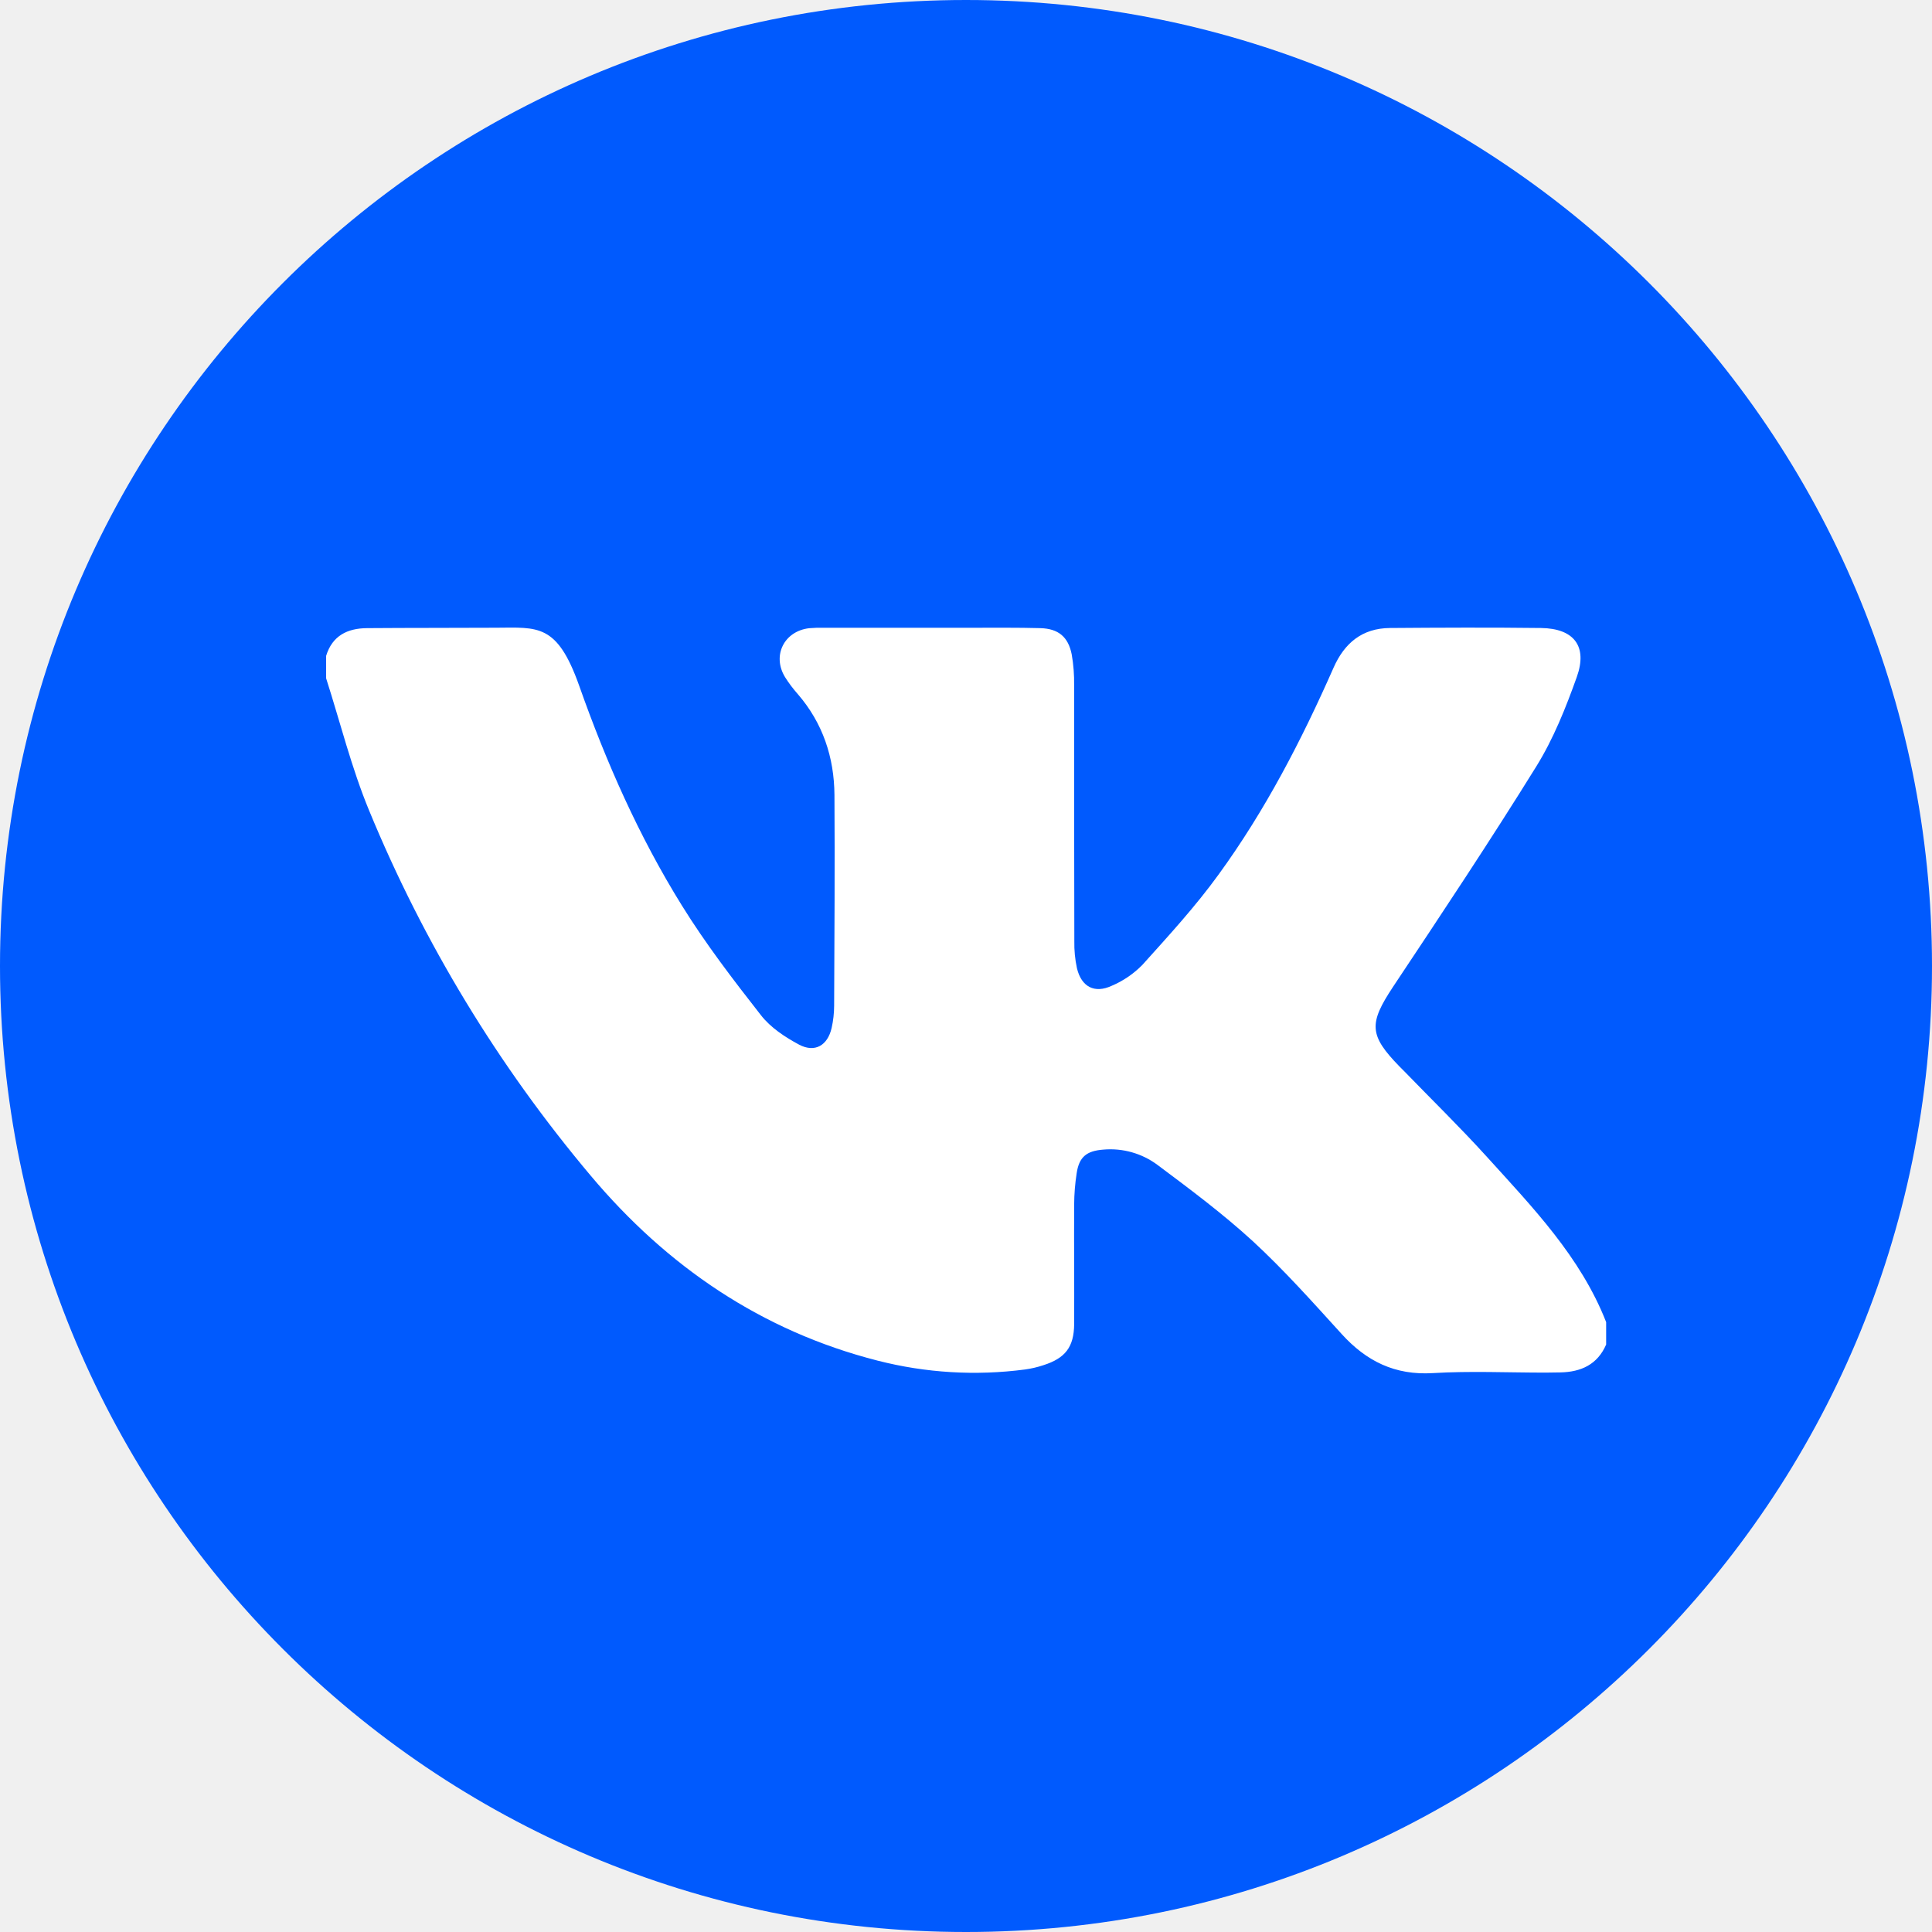
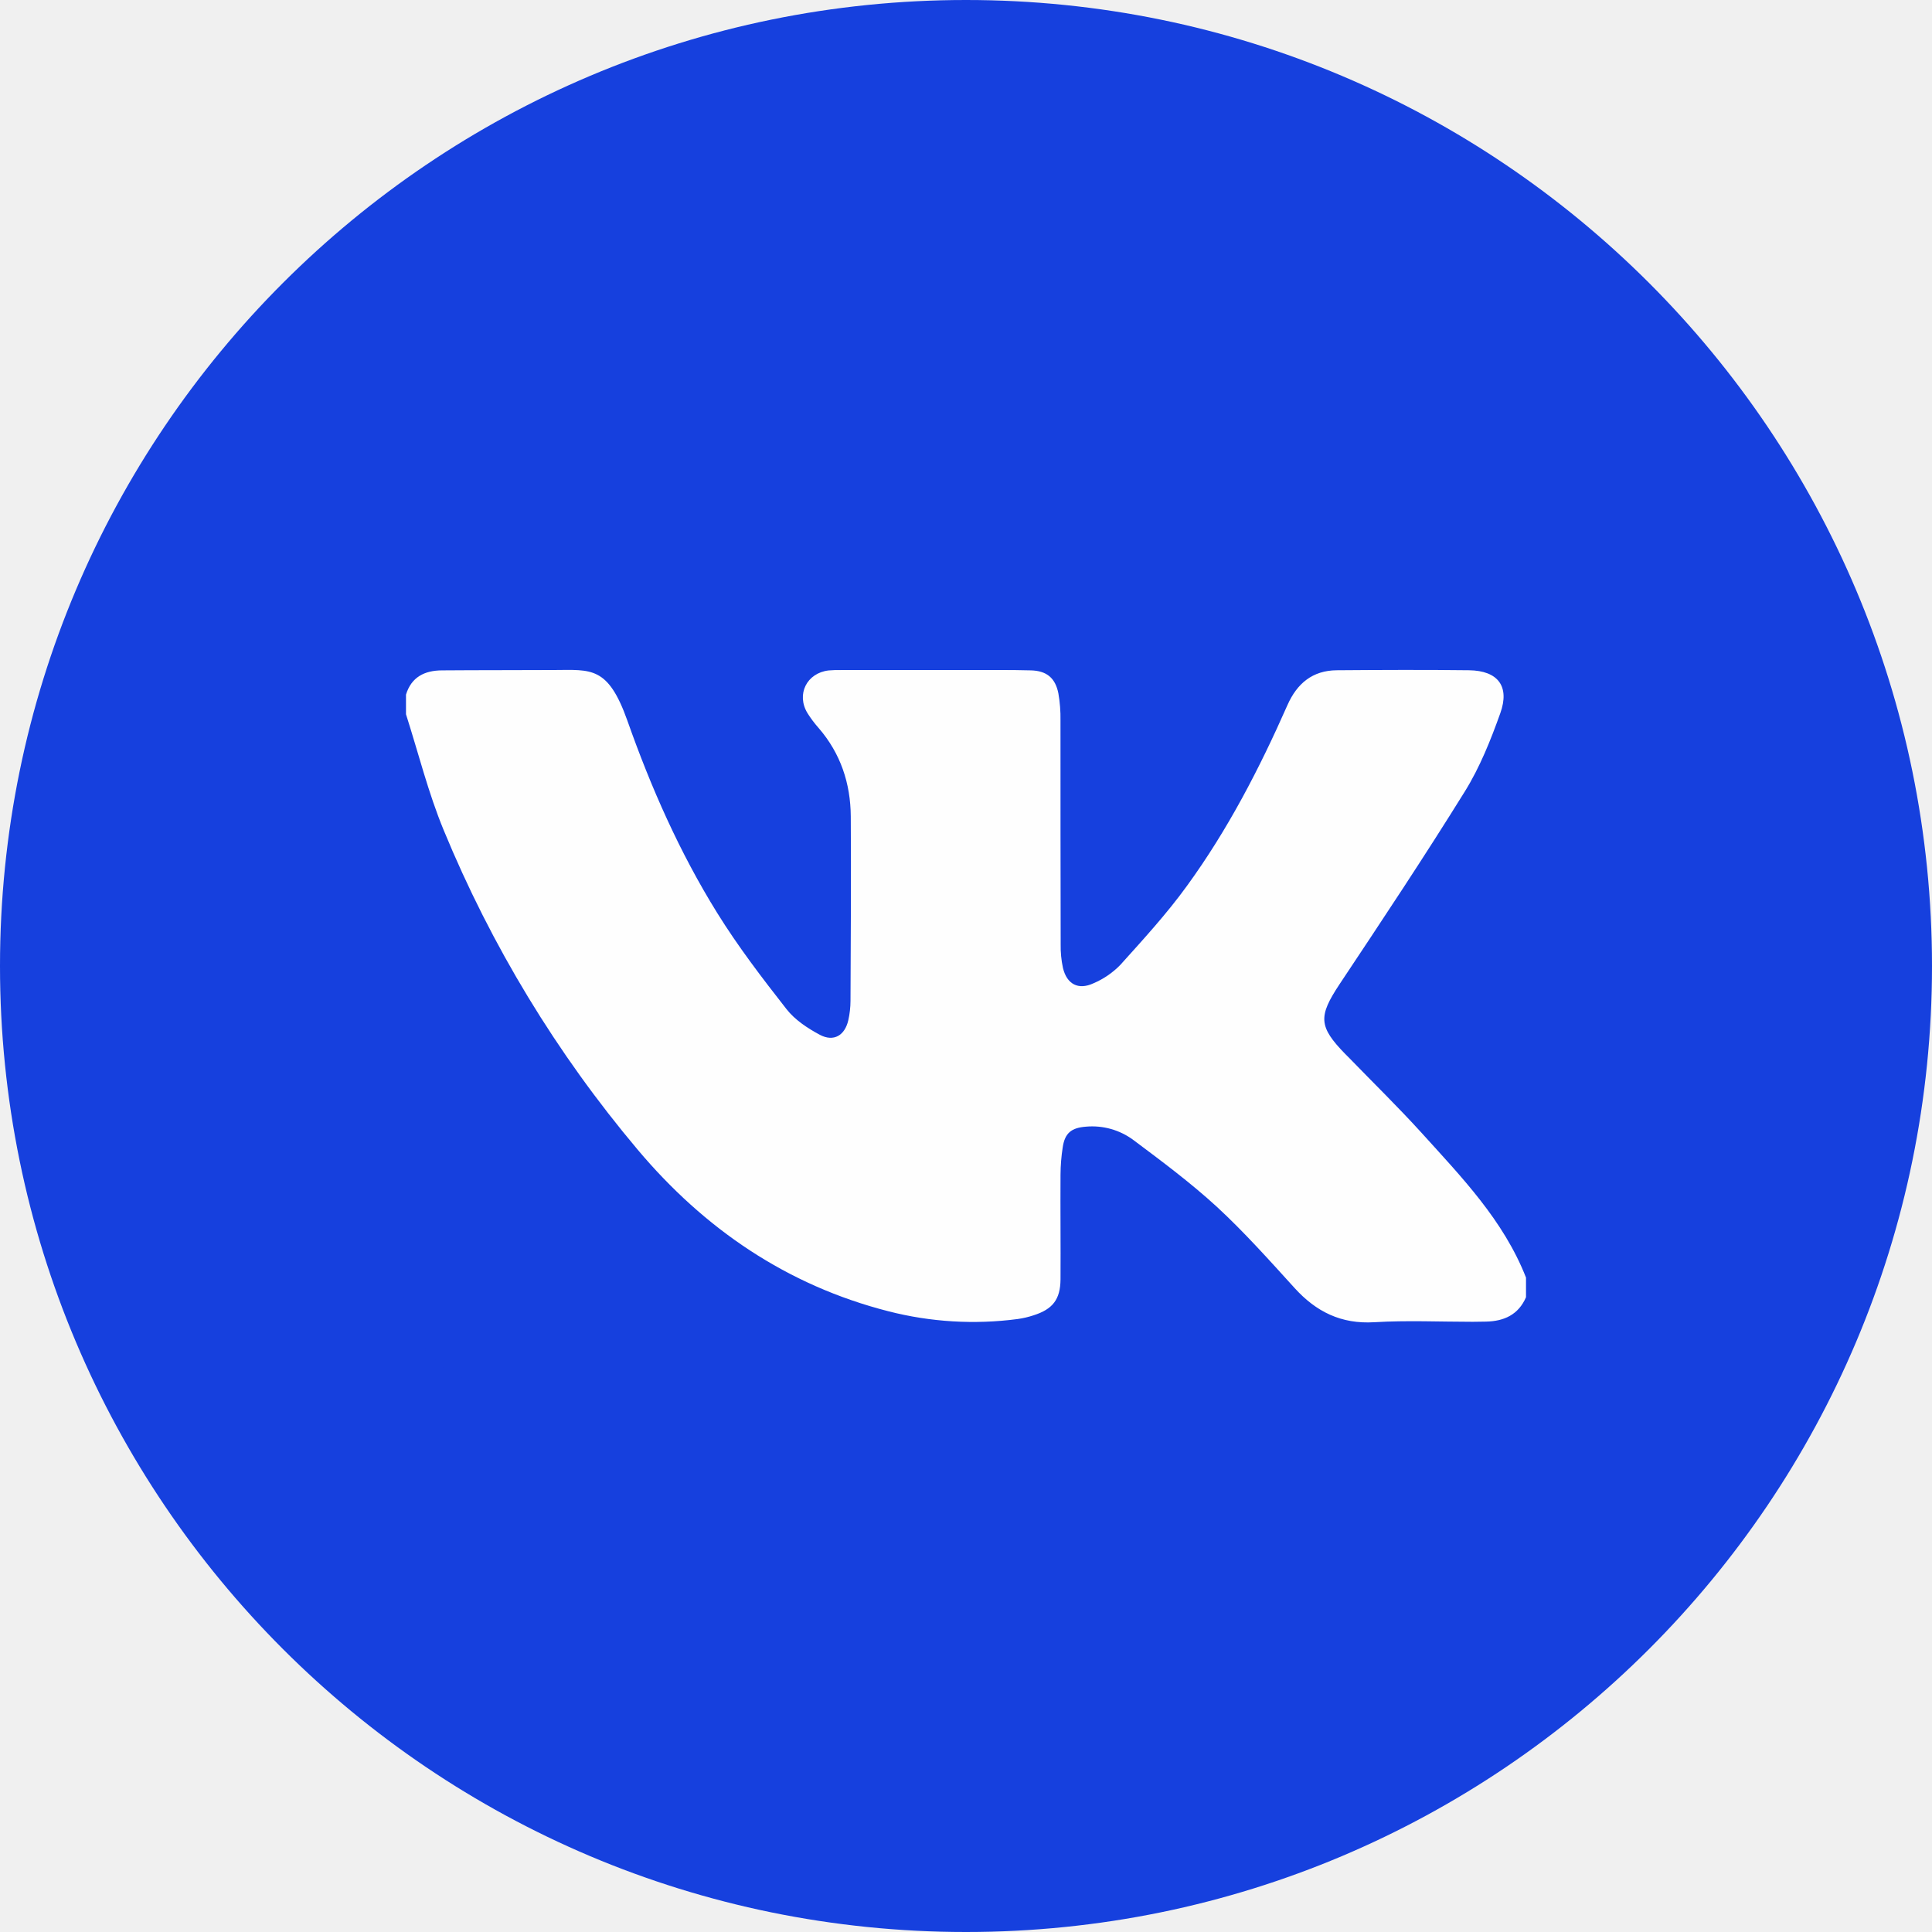
- <svg xmlns="http://www.w3.org/2000/svg" width="56" height="56" viewBox="0 0 56 56" fill="none">
-   <path d="M28 56C43.464 56 56 43.464 56 28C56 12.536 43.464 0 28 0C12.536 0 0 12.536 0 28C0 43.464 12.536 56 28 56Z" fill="#005AFE" />
-   <path d="M30.392 31.819C29.594 32.351 28.667 32.632 27.712 32.632C26.756 32.632 25.829 32.351 25.031 31.819L11.887 23.056C11.814 23.007 11.743 22.957 11.673 22.904V37.264C11.673 38.91 13.009 40.216 14.626 40.216H40.797C42.443 40.216 43.75 38.88 43.75 37.264V22.904C43.68 22.957 43.609 23.007 43.536 23.056L30.392 31.819Z" fill="#005AFE" />
-   <path d="M12.929 21.492L26.073 30.255C26.571 30.587 27.141 30.753 27.712 30.753C28.282 30.753 28.852 30.587 29.35 30.255L42.494 21.492C43.281 20.968 43.75 20.091 43.75 19.145C43.75 17.517 42.426 16.193 40.798 16.193H14.625C12.998 16.193 11.673 17.517 11.673 19.146C11.673 19.61 11.787 20.068 12.006 20.477C12.226 20.887 12.543 21.235 12.929 21.492Z" fill="#005AFE" />
-   <path d="M46.555 38.322V38.972C46.304 39.552 45.827 39.768 45.228 39.78C45.083 39.78 44.938 39.786 44.793 39.786C43.707 39.786 42.617 39.735 41.534 39.8C40.432 39.868 39.601 39.453 38.887 38.665C38.052 37.747 37.223 36.816 36.312 35.975C35.442 35.178 34.495 34.472 33.551 33.766C33.1 33.43 32.54 33.272 31.98 33.322C31.497 33.359 31.277 33.531 31.207 34.012C31.161 34.31 31.137 34.61 31.135 34.912C31.128 36.071 31.141 37.225 31.135 38.381C31.129 39.047 30.876 39.37 30.24 39.572C30.069 39.629 29.892 39.67 29.713 39.695C28.285 39.883 26.835 39.796 25.44 39.439C22.071 38.58 19.331 36.704 17.125 34.081C14.449 30.904 12.281 27.333 10.699 23.493C10.187 22.255 9.863 20.94 9.453 19.661V19.01C9.633 18.424 10.072 18.211 10.641 18.207C11.884 18.197 13.128 18.202 14.371 18.195C15.592 18.189 16.146 18.068 16.787 19.873C17.571 22.095 18.52 24.242 19.762 26.242C20.451 27.354 21.252 28.4 22.059 29.43C22.337 29.786 22.757 30.063 23.163 30.28C23.622 30.522 23.99 30.301 24.105 29.797C24.153 29.585 24.177 29.37 24.178 29.153C24.187 27.116 24.2 25.079 24.187 23.043C24.179 21.95 23.849 20.958 23.124 20.118C22.988 19.965 22.864 19.801 22.755 19.627C22.374 19.005 22.726 18.295 23.453 18.209C23.598 18.197 23.743 18.192 23.888 18.196H28.126C28.802 18.196 29.479 18.189 30.155 18.207C30.676 18.221 30.963 18.459 31.064 18.967C31.116 19.264 31.139 19.564 31.134 19.865C31.134 22.335 31.134 24.806 31.14 27.278C31.135 27.542 31.16 27.806 31.216 28.065C31.345 28.603 31.724 28.806 32.225 28.573C32.558 28.432 32.859 28.226 33.112 27.968C33.877 27.118 34.654 26.271 35.322 25.348C36.675 23.489 37.726 21.456 38.652 19.358C38.969 18.638 39.484 18.21 40.287 18.203C41.748 18.192 43.209 18.185 44.67 18.203C45.623 18.217 46.023 18.732 45.704 19.624C45.385 20.517 45.028 21.413 44.532 22.213C43.193 24.372 41.785 26.489 40.377 28.605C39.674 29.668 39.678 30.004 40.571 30.919L40.699 31.047C41.497 31.87 42.317 32.671 43.087 33.519C44.421 34.993 45.812 36.426 46.555 38.322Z" fill="white" />
+ <svg xmlns="http://www.w3.org/2000/svg" width="64" height="64" viewBox="0 0 64 64" fill="none">
+   <path d="M32 64C49.673 64 64 49.673 64 32C64 14.327 49.673 0 32 0C14.327 0 0 14.327 0 32C0 49.673 14.327 64 32 64Z" fill="#1640DE" />
+   <path d="M34.734 36.364C33.822 36.972 32.763 37.294 31.67 37.294C30.578 37.294 29.519 36.972 28.607 36.364L13.585 26.349C13.502 26.294 13.421 26.236 13.341 26.176V42.587C13.341 44.468 14.868 45.962 16.715 45.962H46.625C48.507 45.962 50 44.435 50 42.587V26.176C49.92 26.236 49.839 26.294 49.755 26.35L34.734 36.364Z" fill="#1640DE" />
+   <path d="M14.776 24.563L29.798 34.578C30.367 34.957 31.019 35.146 31.67 35.146C32.322 35.146 32.974 34.957 33.543 34.578L48.565 24.563C49.463 23.964 50 22.961 50 21.879C50 20.019 48.487 18.506 46.627 18.506H16.714C14.854 18.506 13.341 20.019 13.341 21.881C13.34 22.412 13.471 22.934 13.722 23.402C13.972 23.87 14.334 24.269 14.776 24.563Z" fill="#1640DE" />
+   <path d="M50.551 42.322V42.972C50.3 43.552 49.823 43.768 49.224 43.78C49.079 43.78 48.934 43.786 48.789 43.786C47.703 43.786 46.613 43.735 45.53 43.8C44.428 43.868 43.597 43.453 42.883 42.665C42.048 41.747 41.219 40.816 40.308 39.975C39.438 39.178 38.491 38.472 37.547 37.766C37.096 37.43 36.536 37.272 35.976 37.322C35.493 37.359 35.273 37.531 35.203 38.012C35.157 38.31 35.133 38.61 35.131 38.912C35.124 40.071 35.138 41.225 35.131 42.381C35.125 43.047 34.872 43.37 34.236 43.572C34.065 43.629 33.888 43.67 33.709 43.695C32.282 43.883 30.831 43.796 29.436 43.439C26.067 42.58 23.327 40.704 21.121 38.081C18.445 34.904 16.277 31.333 14.695 27.493C14.184 26.255 13.859 24.94 13.449 23.661V23.01C13.629 22.424 14.069 22.211 14.637 22.207C15.88 22.197 17.124 22.202 18.367 22.195C19.588 22.189 20.142 22.068 20.783 23.873C21.567 26.095 22.516 28.242 23.758 30.242C24.448 31.354 25.248 32.4 26.055 33.43C26.334 33.786 26.753 34.063 27.16 34.28C27.618 34.522 27.986 34.301 28.101 33.797C28.149 33.585 28.173 33.37 28.174 33.153C28.183 31.116 28.196 29.079 28.183 27.043C28.175 25.95 27.846 24.958 27.12 24.118C26.984 23.965 26.86 23.801 26.751 23.627C26.37 23.005 26.722 22.295 27.449 22.209C27.594 22.197 27.739 22.192 27.884 22.196H32.122C32.798 22.196 33.475 22.189 34.151 22.207C34.672 22.221 34.959 22.459 35.06 22.967C35.112 23.264 35.135 23.564 35.13 23.865C35.13 26.335 35.13 28.806 35.136 31.278C35.131 31.542 35.156 31.806 35.212 32.065C35.341 32.603 35.72 32.806 36.222 32.573C36.554 32.432 36.855 32.226 37.108 31.968C37.873 31.118 38.65 30.271 39.318 29.348C40.671 27.489 41.722 25.456 42.648 23.358C42.966 22.638 43.481 22.21 44.283 22.203C45.744 22.192 47.205 22.185 48.666 22.203C49.619 22.217 50.019 22.732 49.7 23.624C49.381 24.517 49.024 25.413 48.528 26.213C47.189 28.372 45.781 30.489 44.373 32.605C43.67 33.668 43.674 34.004 44.567 34.919L44.695 35.047C45.493 35.87 46.313 36.671 47.084 37.519C48.417 38.993 49.808 40.426 50.551 42.322Z" fill="#FEFEFE" />
</svg>
